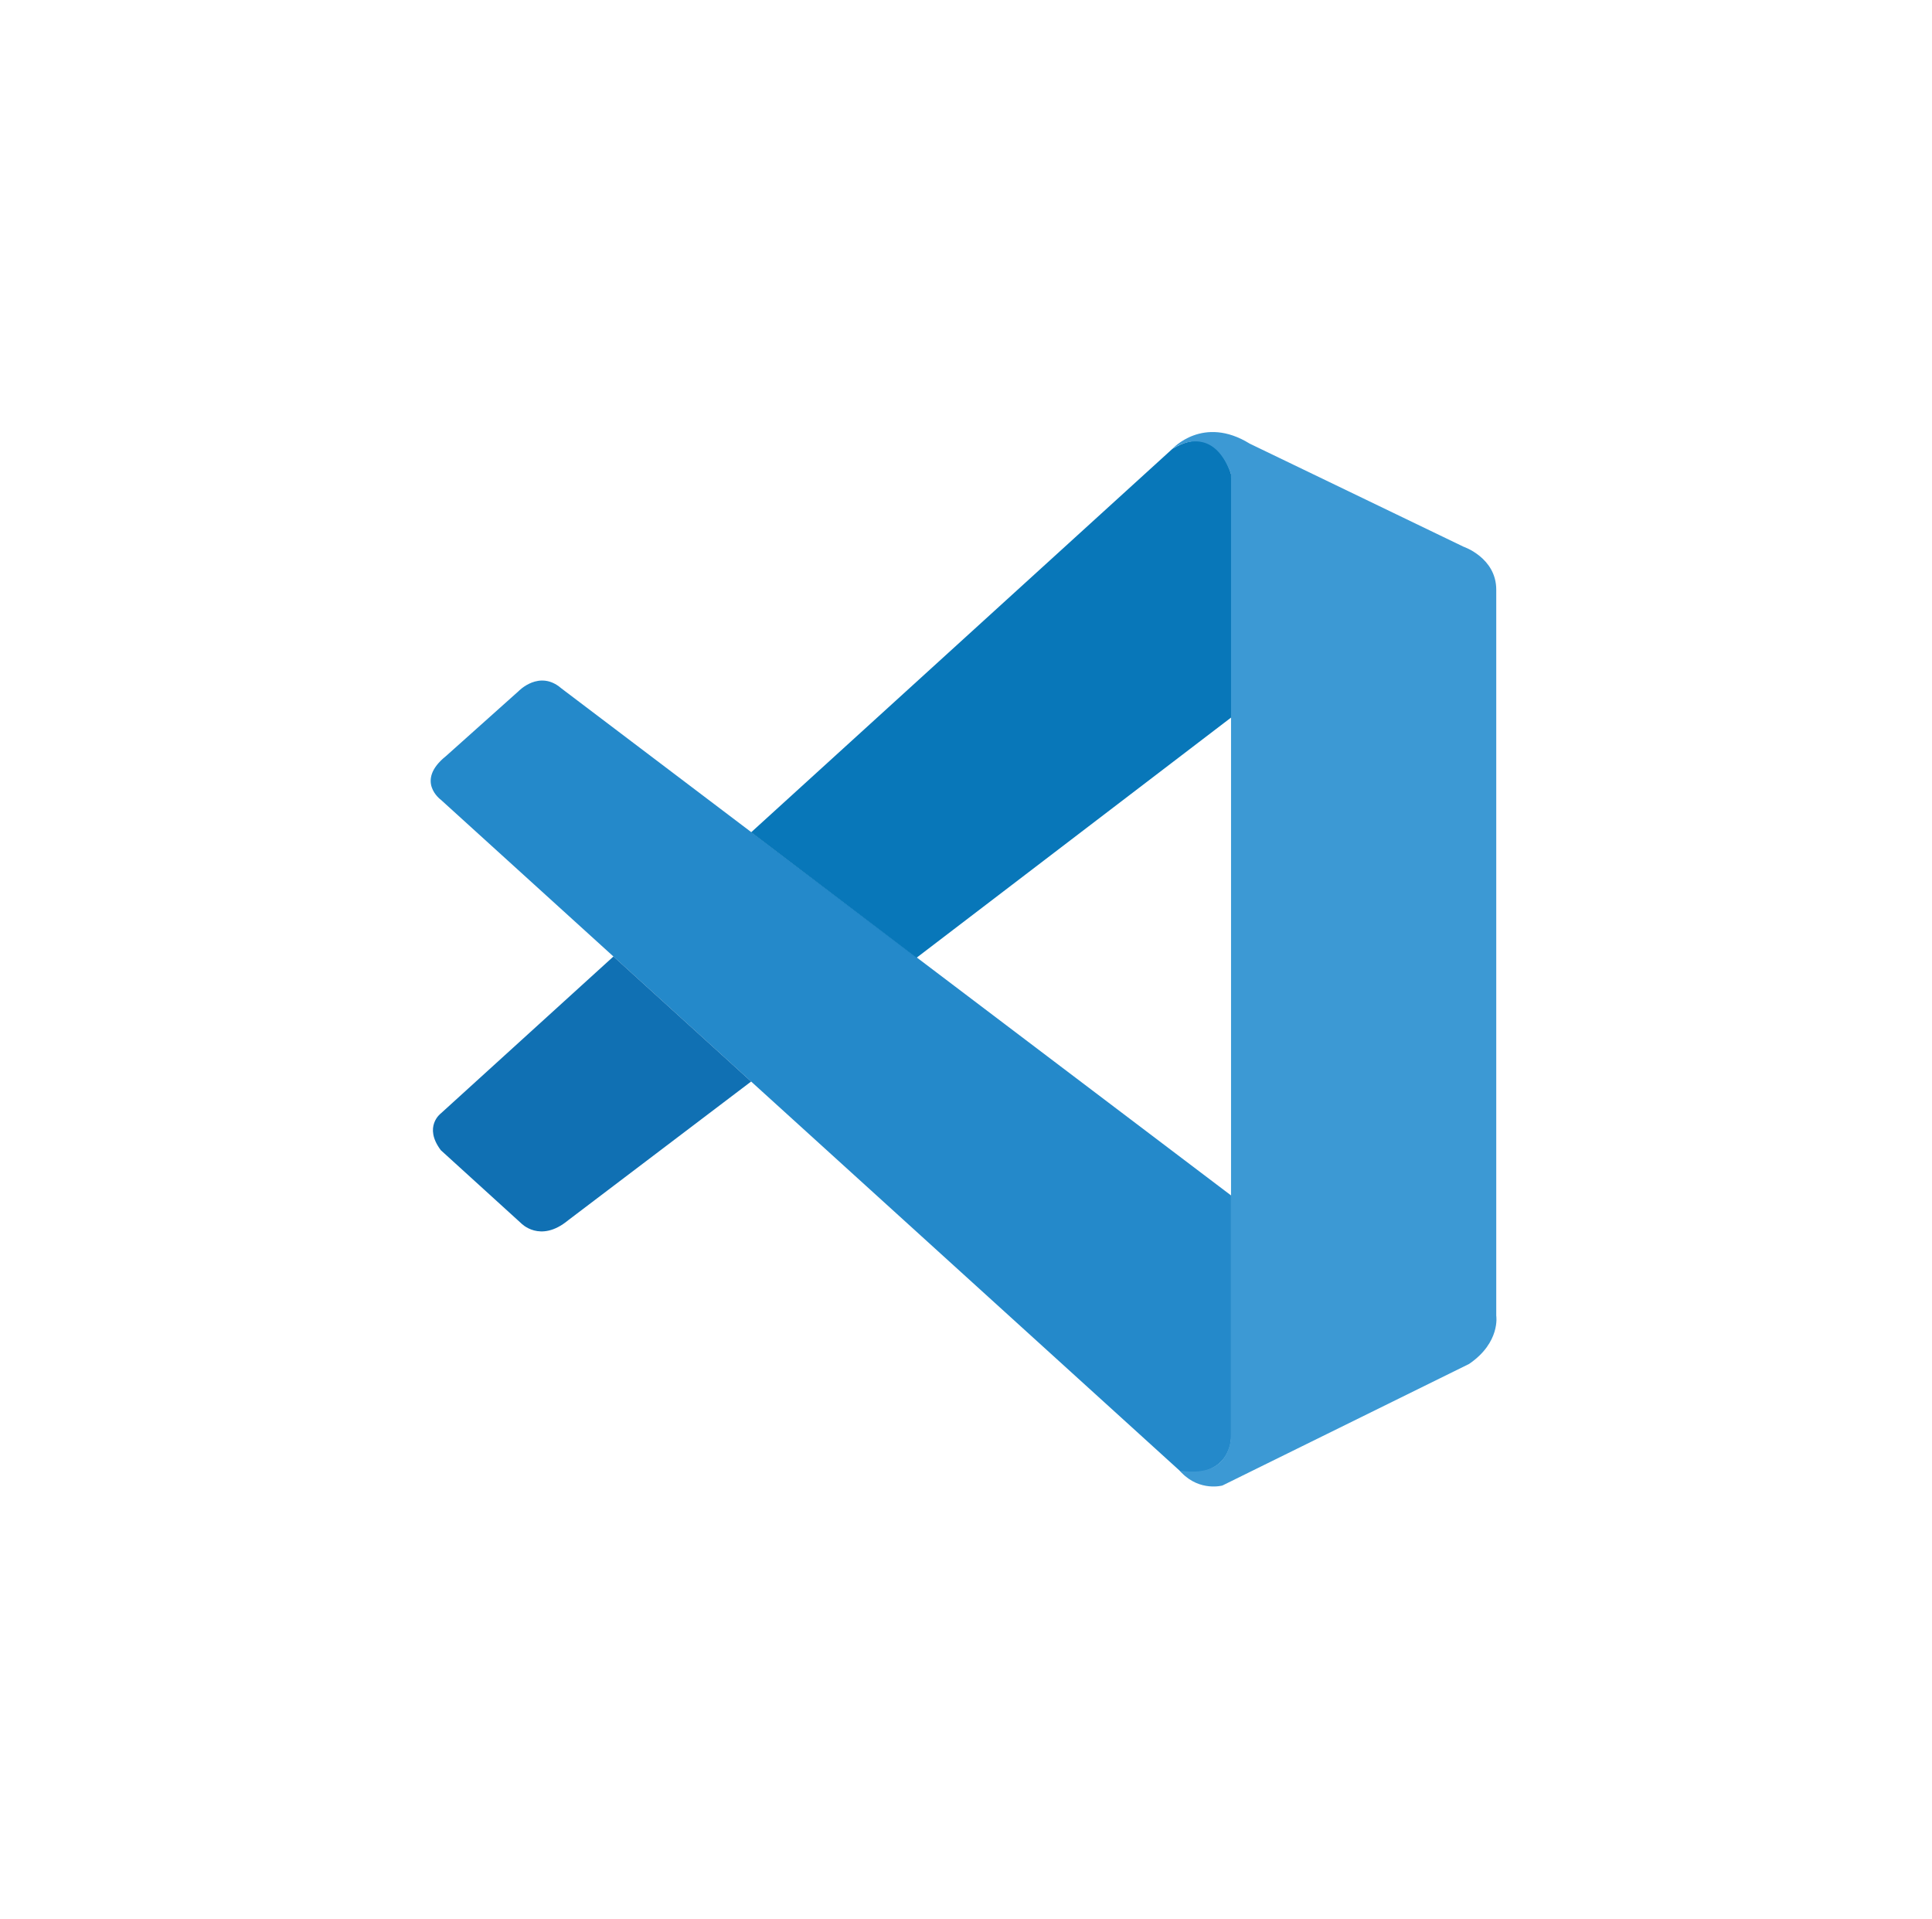
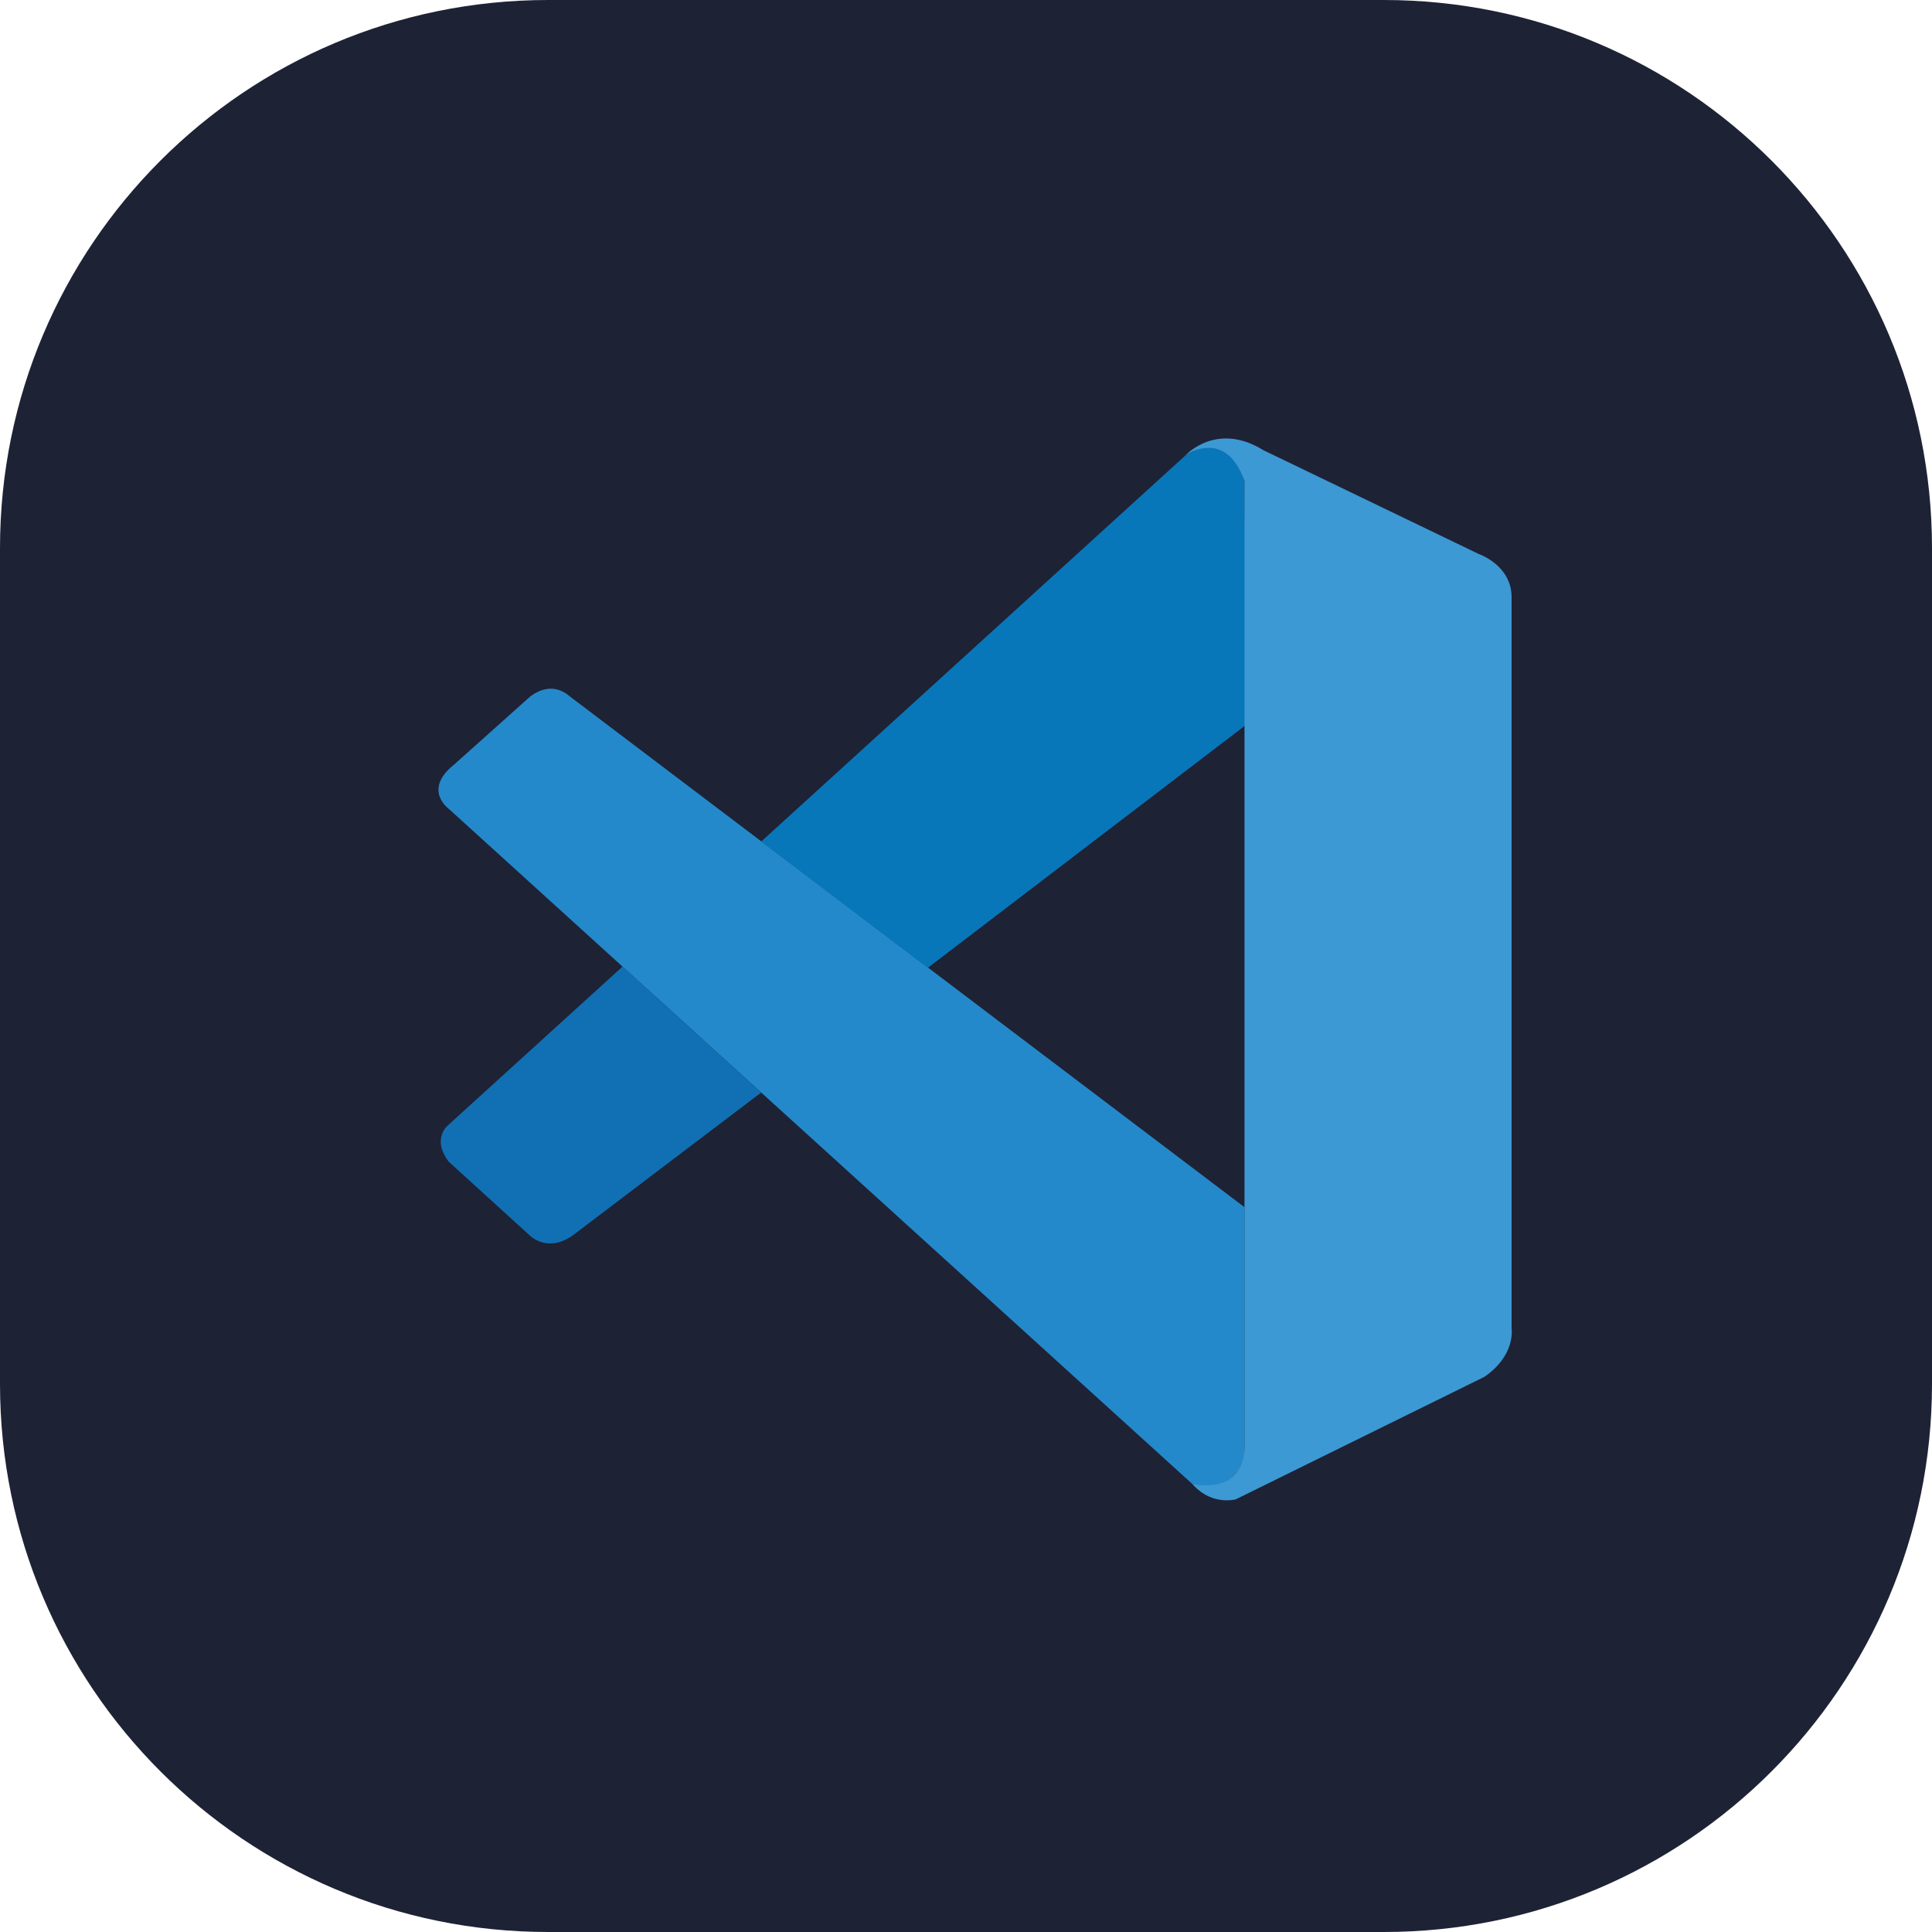
- <svg xmlns="http://www.w3.org/2000/svg" width="142" height="141" viewBox="0 0 142 141" fill="none">
-   <path d="M32.4 58.776C32.4 58.776 30.492 57.401 32.782 55.564L38.116 50.794C38.116 50.794 39.642 49.189 41.256 50.588L90.48 87.856V105.726C90.48 105.726 90.456 108.533 86.855 108.223L32.4 58.776Z" fill="#2489CA" />
-   <path d="M45.088 70.295L32.4 81.83C32.4 81.83 31.096 82.8 32.4 84.533L38.291 89.891C38.291 89.891 39.69 91.394 41.757 89.684L55.208 79.485L45.088 70.295Z" fill="#1070B3" />
-   <path d="M67.363 70.391L90.631 52.623L90.48 34.848C90.48 34.848 89.486 30.968 86.171 32.987L55.208 61.169L67.363 70.391Z" fill="#0877B9" />
-   <path d="M86.855 108.247C88.207 109.63 89.844 109.177 89.844 109.177L107.977 100.241C110.298 98.659 109.973 96.696 109.973 96.696V43.338C109.973 40.993 107.572 40.182 107.572 40.182L91.855 32.606C88.421 30.483 86.171 32.987 86.171 32.987C86.171 32.987 89.065 30.905 90.48 34.848V105.401C90.48 105.886 90.377 106.362 90.17 106.792C89.757 107.626 88.858 108.406 86.704 108.08L86.855 108.247Z" fill="#3C99D4" />
+ <svg xmlns="http://www.w3.org/2000/svg" width="141" height="141" viewBox="0 0 141 141" fill="none">
+   <rect width="141" height="141" rx="40" fill="#1E2235" />
+   <path d="M32.745 59.024C32.745 59.024 30.837 57.648 33.127 55.812L38.461 51.042C38.461 51.042 39.987 49.437 41.601 50.836L90.825 88.103V105.974C90.825 105.974 90.801 108.78 87.2 108.47L32.745 59.024Z" fill="#2489CA" />
+   <path d="M45.433 70.543L32.745 82.078C32.745 82.078 31.442 83.048 32.745 84.781L38.636 90.139C38.636 90.139 40.035 91.641 42.102 89.932L55.553 79.733L45.433 70.543Z" fill="#1070B3" />
+   <path d="M67.708 70.638L90.976 52.871L90.825 35.096C90.825 35.096 89.832 31.216 86.517 33.235L55.553 61.417L67.708 70.638Z" fill="#0877B9" />
+   <path d="M87.2 108.494C88.552 109.878 90.189 109.424 90.189 109.424L108.322 100.489C110.644 98.907 110.318 96.944 110.318 96.944V43.586C110.318 41.24 107.917 40.43 107.917 40.43L92.201 32.854C88.766 30.731 86.517 33.235 86.517 33.235C86.517 33.235 89.41 31.152 90.825 35.096V105.648C90.825 106.133 90.722 106.61 90.515 107.04C90.102 107.874 89.204 108.653 87.049 108.327L87.2 108.494Z" fill="#3C99D4" />
</svg>
